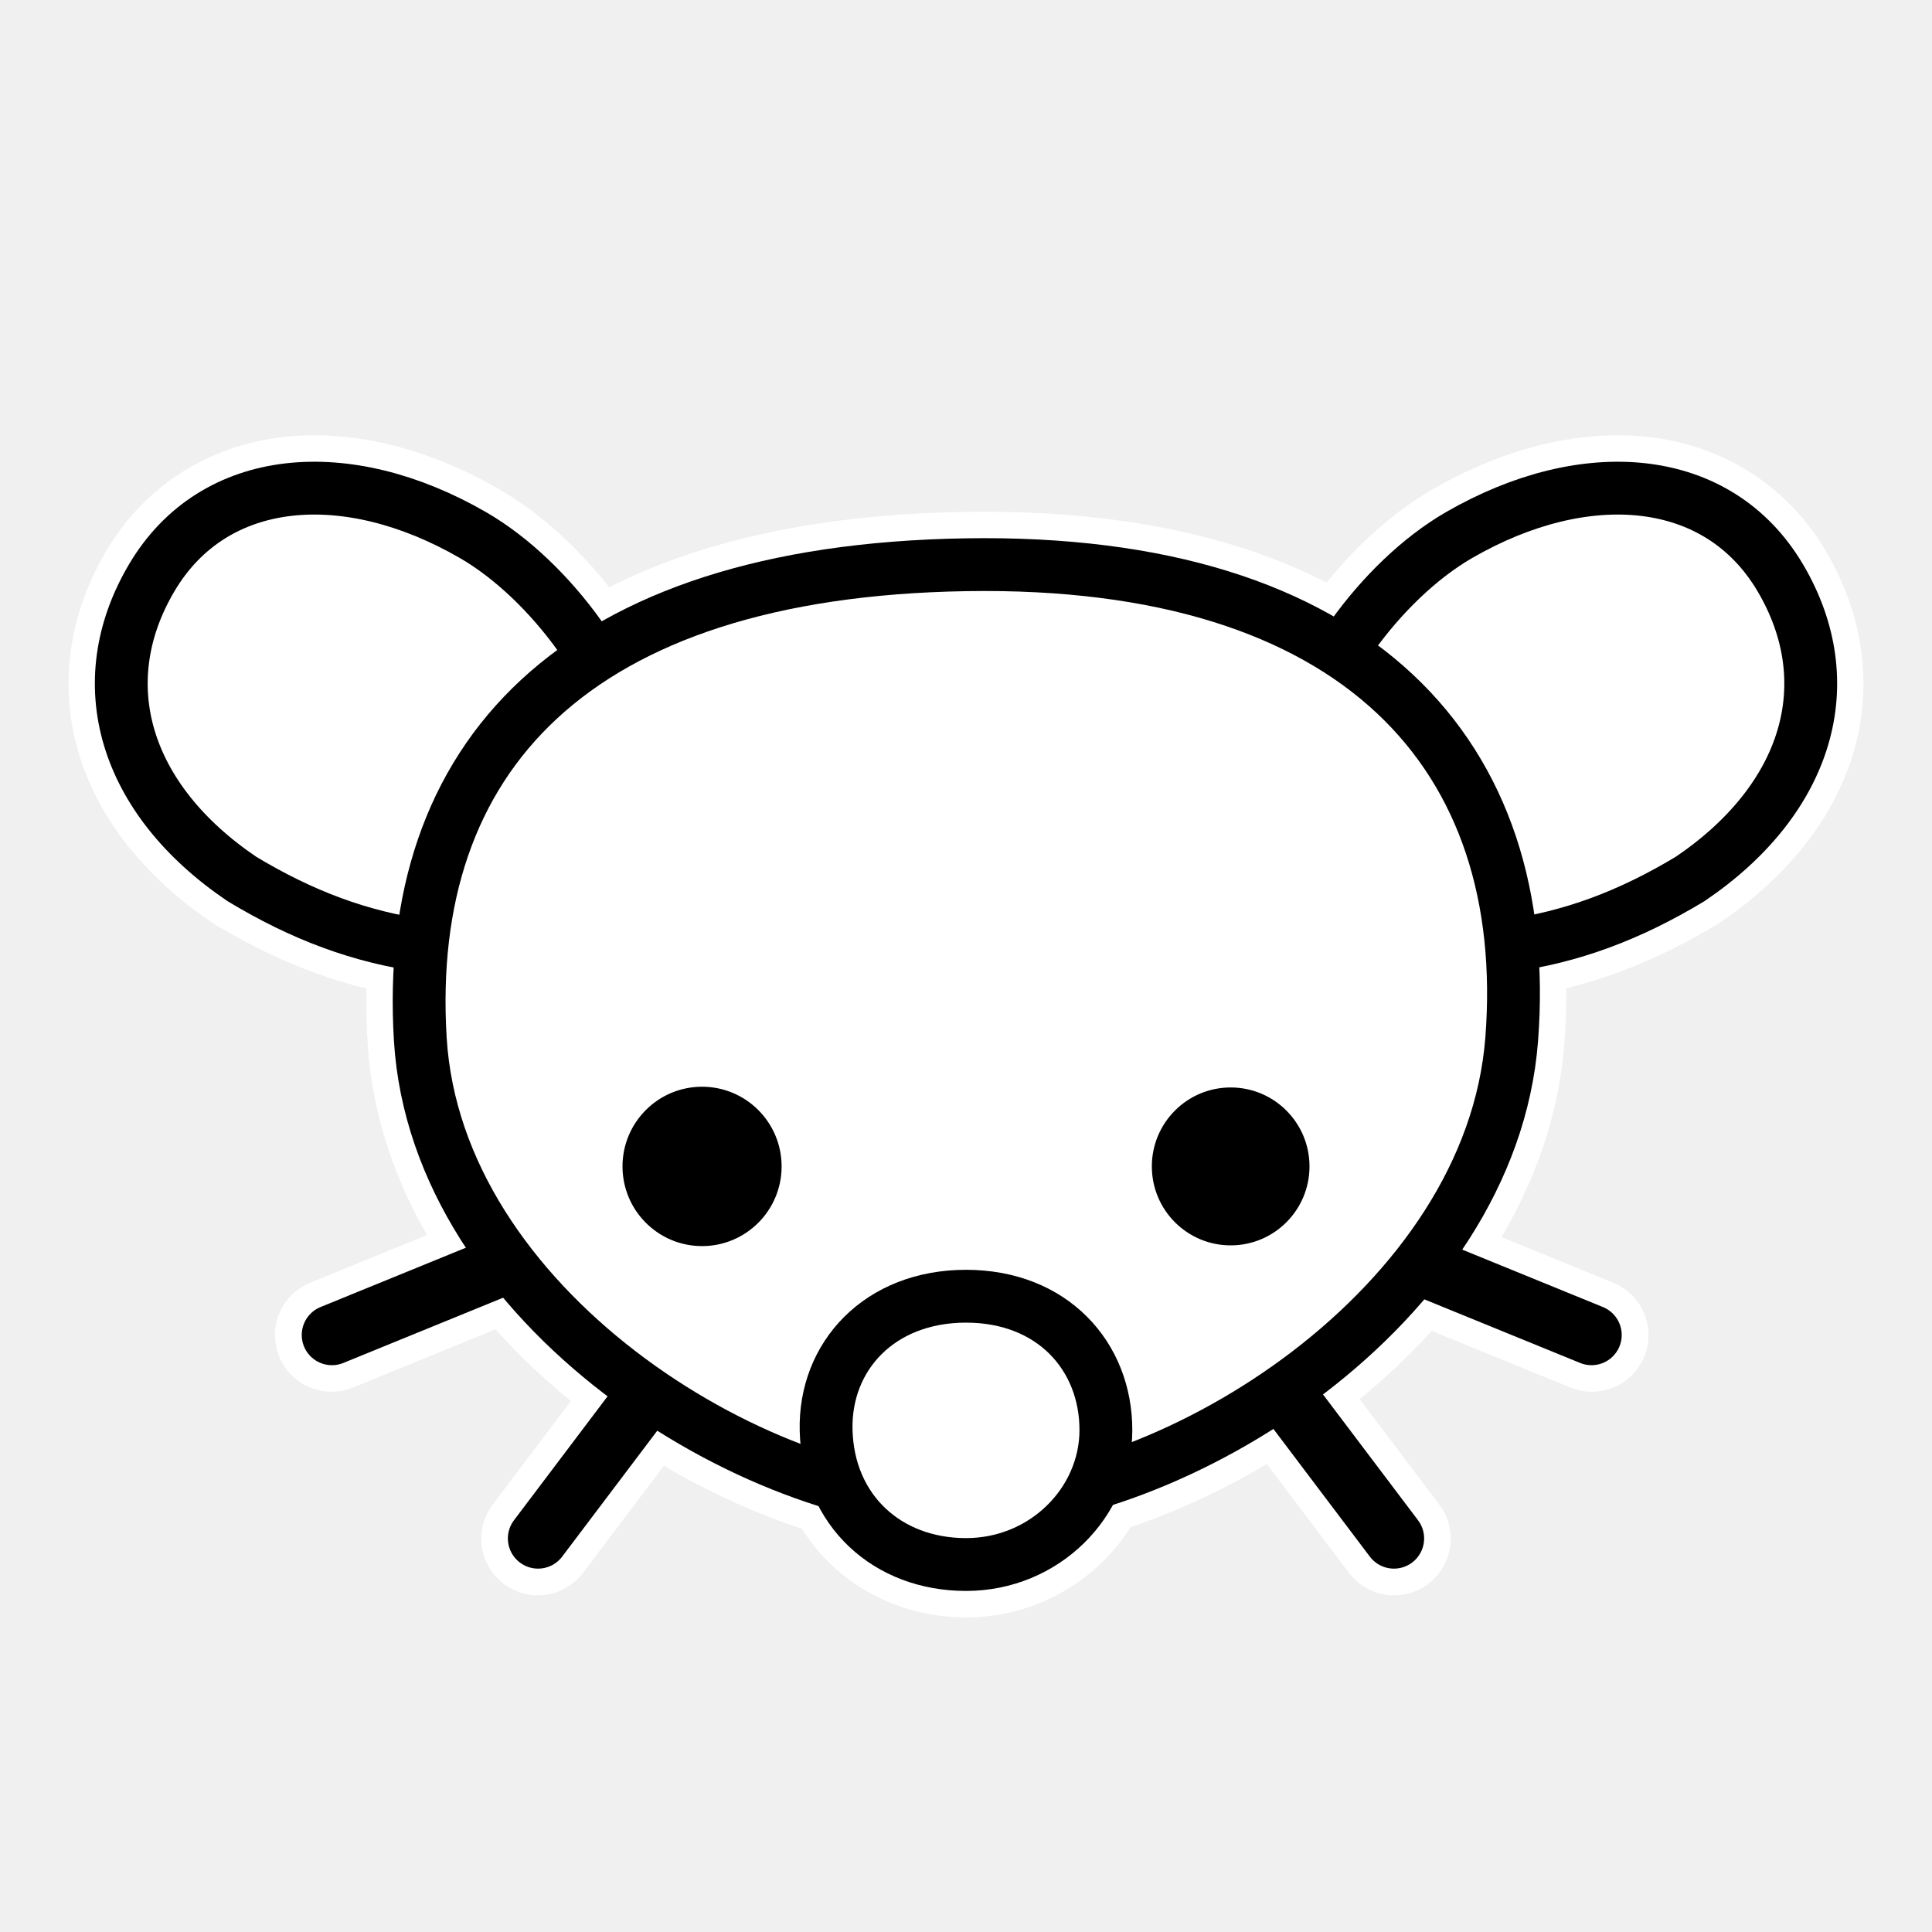
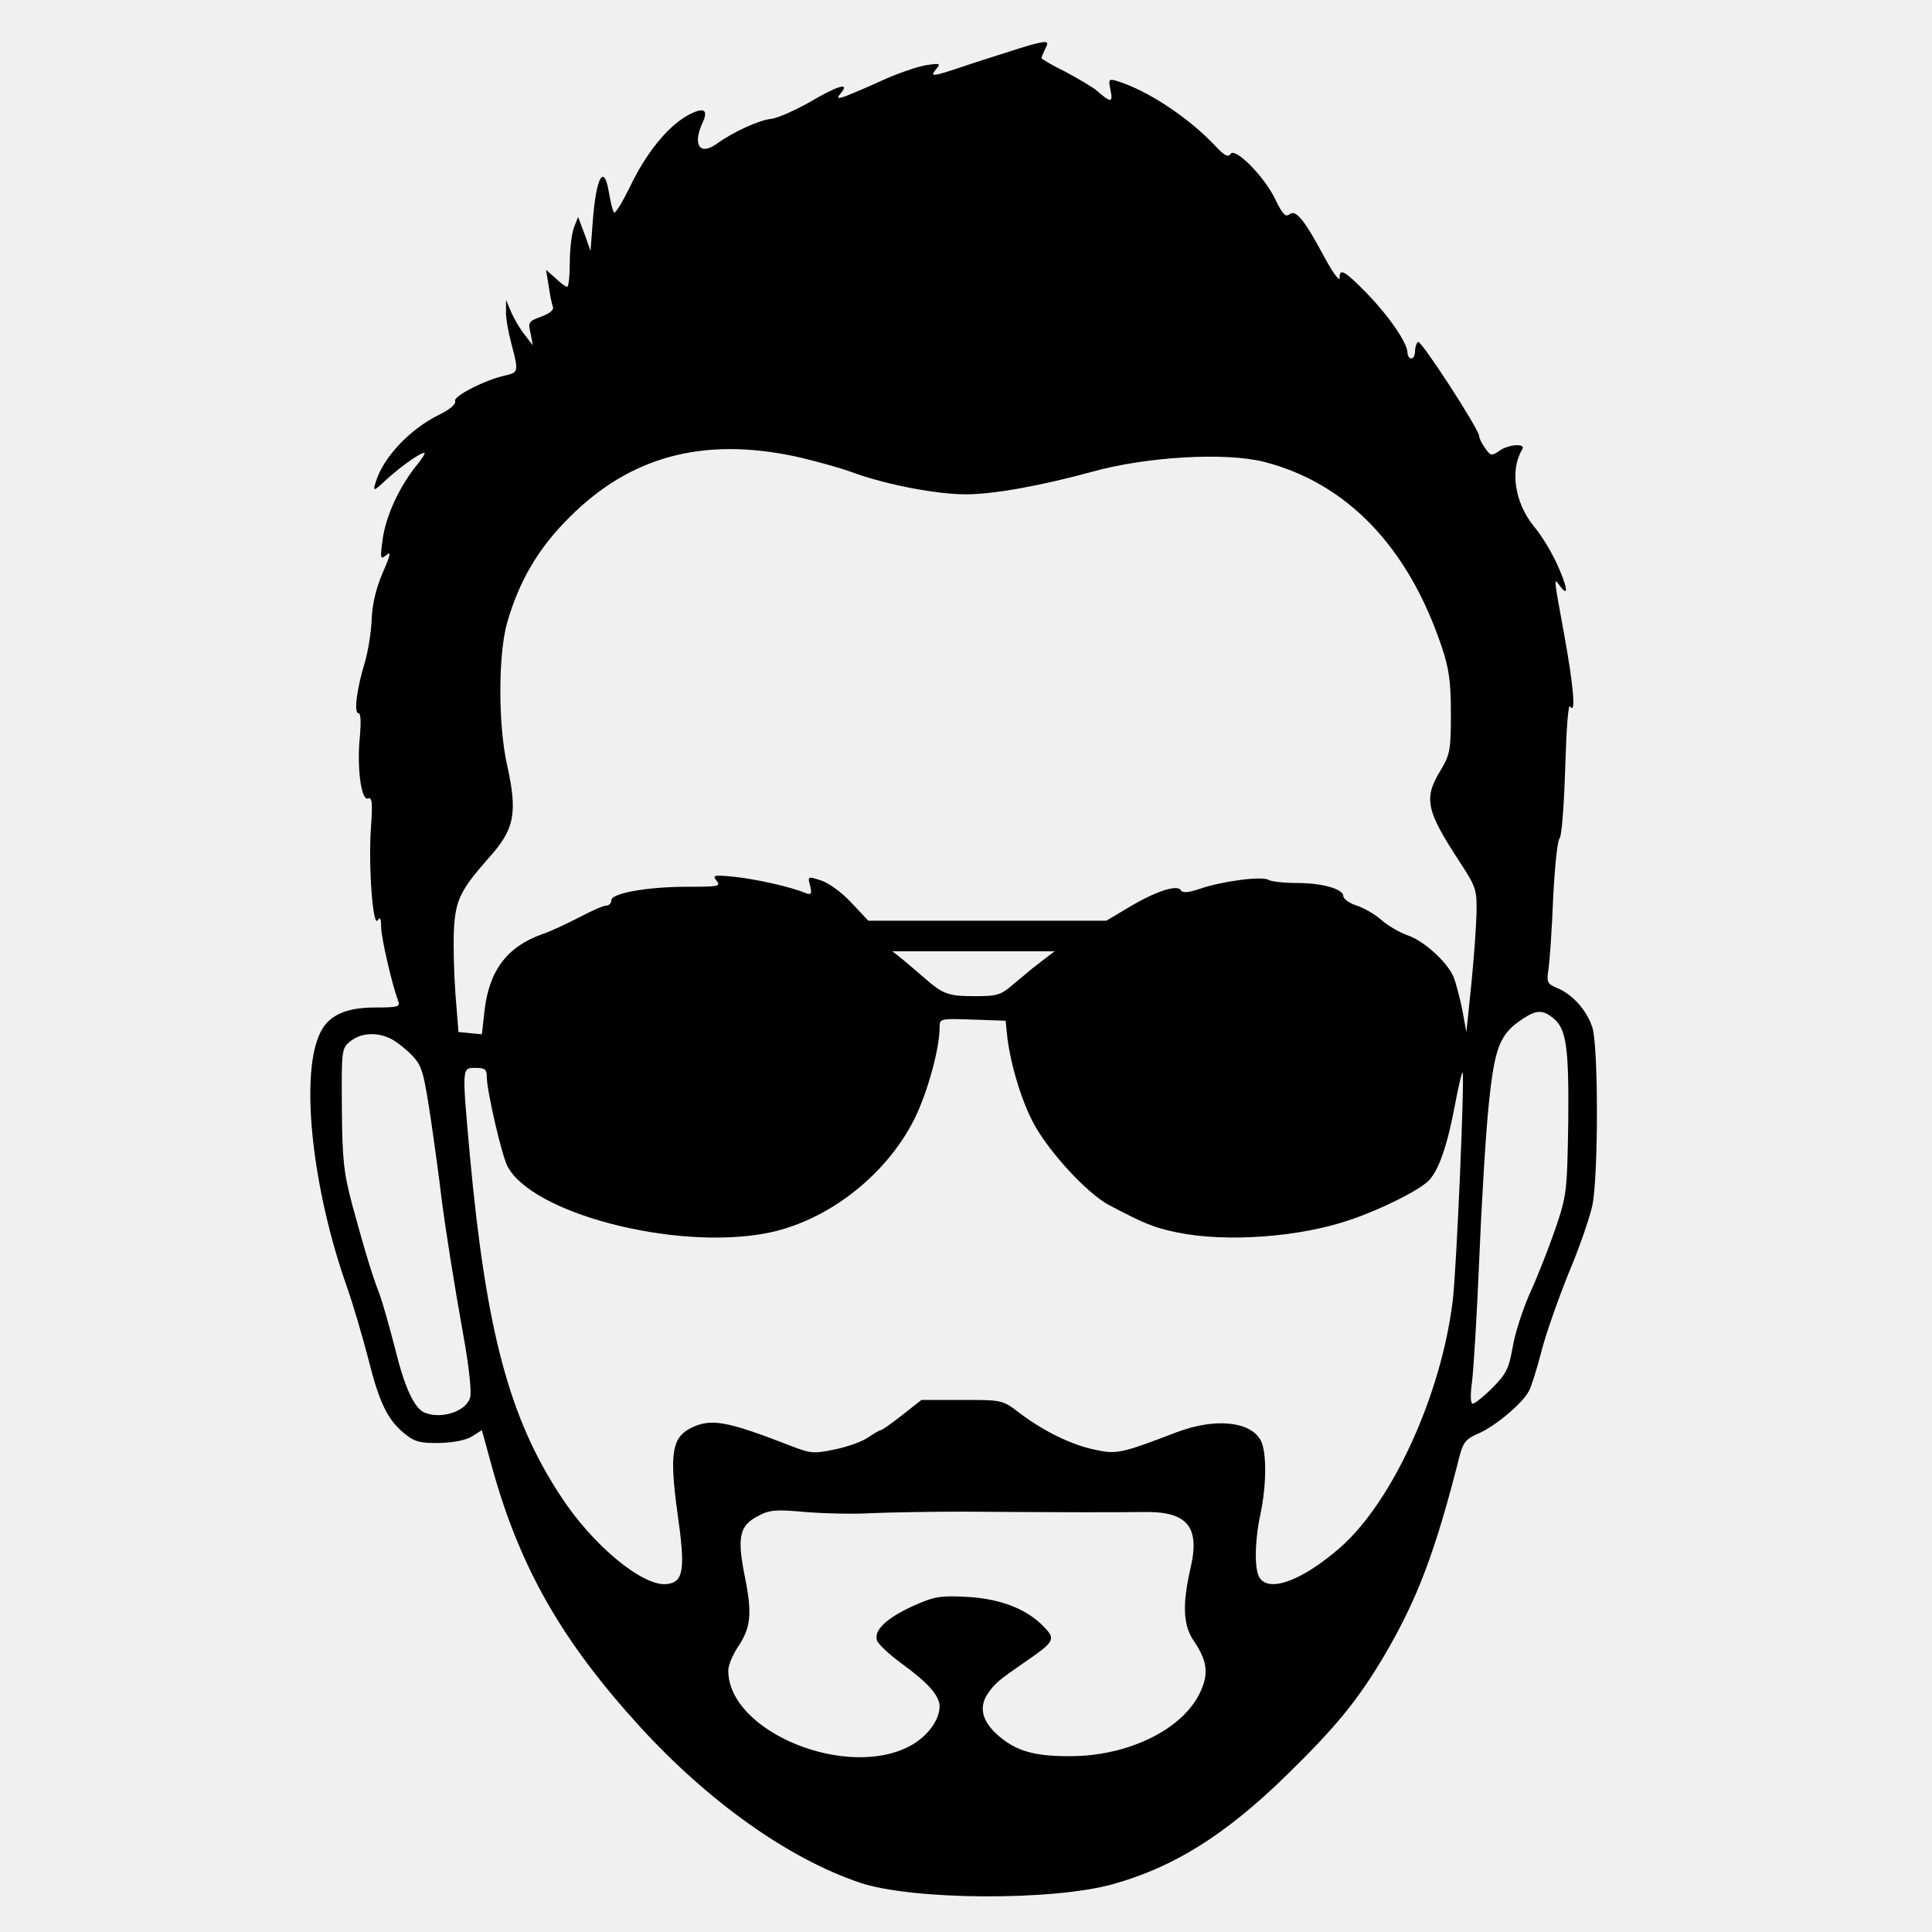
- <svg xmlns="http://www.w3.org/2000/svg" width="1024" height="1024" viewBox="0 0 1024 1024" version="1.1" id="svg8" enable-background="new">
-   <defs id="defs2" />
-   <g id="layer1" transform="translate(0,-26.06666)" style="display:inline">
-     <path style="color:#000000;font-style:normal;font-variant:normal;font-weight:normal;font-stretch:normal;font-size:medium;line-height:normal;font-family:sans-serif;font-variant-ligatures:normal;font-variant-position:normal;font-variant-caps:normal;font-variant-numeric:normal;font-variant-alternates:normal;font-feature-settings:normal;text-indent:0;text-align:start;text-decoration:none;text-decoration-line:none;text-decoration-style:solid;text-decoration-color:#000000;letter-spacing:normal;word-spacing:normal;text-transform:none;writing-mode:lr-tb;direction:ltr;text-orientation:mixed;dominant-baseline:auto;baseline-shift:baseline;text-anchor:start;white-space:normal;shape-padding:0;clip-rule:nonzero;display:inline;overflow:visible;visibility:visible;opacity:1;isolation:auto;mix-blend-mode:normal;color-interpolation:sRGB;color-interpolation-filters:linearRGB;solid-color:#000000;solid-opacity:1;vector-effect:none;fill:none;fill-opacity:1;fill-rule:nonzero;stroke:#ffffff;stroke-width:28;stroke-linecap:round;stroke-linejoin:round;stroke-miterlimit:4;stroke-dasharray:none;stroke-dashoffset:0;stroke-opacity:1;color-rendering:auto;image-rendering:auto;shape-rendering:auto;text-rendering:auto;enable-background:accumulate" d="m 167.039,270.787 c -0.948,-0.002 -1.894,0.004 -2.838,0.021 -4.315,0.078 -8.589,0.359 -12.812,0.846 -33.785,3.891 -64.216,21.864 -82.871,53.273 -18.28,30.777 -22.777,64.666 -13.461,96.068 9.317,31.402 31.885,59.932 65.297,82.533 0.202,0.136 0.407,0.267 0.615,0.393 28.654,17.278 57.182,28.932 87.742,34.955 -0.746,12.613 -0.725,25.572 0.082,38.844 2.44,40.109 16.607,77.037 38.096,109.672 l -77.008,31.438 c -8.306,3.259 -12.342,12.682 -8.97,20.943 3.372,8.261 12.849,12.168 21.063,8.684 l 84.697,-34.576 c 15.707,18.727 33.753,35.683 53.121,50.57 0.74,0.569 1.49,1.122 2.234,1.686 l -49.611,65.691 c -5.454,7.047 -4.101,17.193 3.011,22.563 7.112,5.371 17.24,3.896 22.526,-3.278 l 50.387,-66.719 c 27.686,17.535 57.075,31.204 86.072,40.252 14.882,27.28 43.97,44.646 77.588,44.646 33.938,0 63.043,-18.687 77.801,-45.438 28.707,-9.213 57.753,-22.932 85.148,-40.402 l 51.098,67.66 c 5.286,7.175 15.415,8.649 22.526,3.278 7.112,-5.371 8.465,-15.516 3.011,-22.563 l -50.361,-66.686 c 0.334,-0.254 0.673,-0.501 1.006,-0.756 19.138,-14.649 37.026,-31.286 52.703,-49.635 l 82.562,33.705 c 8.214,3.484 17.691,-0.423 21.063,-8.684 3.372,-8.261 -0.664,-17.684 -8.97,-20.943 l -74.539,-30.428 c 22.172,-32.83 37.038,-70.034 40.143,-110.461 1.025,-13.353 1.229,-26.425 0.639,-39.176 30.356,-6.054 58.716,-17.668 87.201,-34.844 0.208,-0.125 0.414,-0.256 0.615,-0.393 33.412,-22.601 55.98,-51.131 65.297,-82.533 9.317,-31.402 4.819,-65.291 -13.461,-96.068 -18.655,-31.41 -49.086,-49.382 -82.871,-53.273 -4.223,-0.486 -8.497,-0.768 -12.812,-0.846 -30.208,-0.544 -62.441,8.824 -93.432,26.715 -22.798,13.161 -43.352,33.314 -59.438,55.305 -44.997,-25.751 -103.544,-40.251 -175.478,-41.439 -6.452,-0.107 -13.012,-0.107 -19.68,0.002 -80.189,1.309 -144.383,16.509 -192.871,43.992 -0.119,-0.191 -0.243,-0.379 -0.371,-0.564 -16.29,-22.764 -37.411,-43.737 -60.896,-57.295 -30.022,-17.331 -61.211,-26.665 -90.594,-26.736 z" id="path817-3" />
-     <path id="path1087" style="display:inline;opacity:1;fill:#ffffff;fill-opacity:1;stroke:#000000;stroke-width:28;stroke-linecap:round;stroke-linejoin:round;stroke-miterlimit:4;stroke-dasharray:none;stroke-opacity:1" d="m 716.856,362.965 c 15.291,-21.368 35.362,-41.109 56.51,-53.317 66.664,-38.484 137.026,-33.222 170.08,22.43 33.095,55.721 14.987,117.489 -47.644,159.855 -31.956,19.268 -62.933,30.923 -97.229,35.545 M 307.144,362.965 C 291.853,341.597 271.782,321.856 250.634,309.647 183.971,271.163 113.608,276.426 80.554,332.078 47.459,387.799 65.568,449.566 128.198,491.933 c 31.956,19.268 62.933,30.923 97.229,35.545" />
-     <path style="display:inline;opacity:1;fill:#ffffff;fill-opacity:1;stroke:#000000;stroke-width:28;stroke-linecap:round;stroke-linejoin:round;stroke-miterlimit:4;stroke-dasharray:none;stroke-opacity:1" d="M 801.232,576.87 C 812.735,427.07 720.584,321.983 512,325.389 303.416,328.794 213.714,428.031 222.768,576.87 c 8.643,142.08 176.802,246.404 288.12,246.404 111.318,0 279.451,-104.545 290.344,-246.404 z" id="path969" />
-     <path id="path1084" style="display:inline;opacity:1;fill:#000000;fill-opacity:1;stroke:#000000;stroke-width:0;stroke-linecap:round;stroke-linejoin:round;stroke-miterlimit:4;stroke-dasharray:none;stroke-opacity:1" d="m 610.499,644.289 c 0,23.112 18.706,41.848 41.781,41.848 23.075,0 41.781,-18.736 41.781,-41.848 0,-23.112 -18.706,-41.848 -41.781,-41.848 -23.075,0 -41.781,18.736 -41.781,41.848 z m -280.56,0 c 0,23.325 18.878,42.234 42.166,42.234 23.288,0 42.166,-18.909 42.166,-42.234 0,-23.325 -18.878,-42.234 -42.166,-42.234 -23.288,0 -42.166,18.909 -42.166,42.234 z" />
-     <path id="path1008" style="display:inline;opacity:1;fill:none;stroke:#000000;stroke-width:32;stroke-linecap:round;stroke-linejoin:miter;stroke-miterlimit:4;stroke-dasharray:none;stroke-opacity:1" d="m 339.729,769.247 -54.544,72.225 m 399.086,-72.225 54.544,72.225 M 263.683,697.82 175.928,733.644 m 579.858,-35.824 87.756,35.824" />
-     <path style="display:inline;opacity:1;fill:#ffffff;fill-opacity:1;stroke:#000000;stroke-width:28;stroke-linecap:round;stroke-linejoin:round;stroke-miterlimit:4;stroke-dasharray:none;stroke-opacity:1" d="m 512.001,713.09 c -45.864,0 -75.13,31.845 -74.142,71.101 1.07,42.513 32.469,71.103 74.142,71.103 41.673,0 74.051,-32.996 74.142,-71.103 0.093,-39.268 -28.277,-71.101 -74.142,-71.101 z" id="path1115" />
+ <svg xmlns="http://www.w3.org/2000/svg" version="1.0" width="512pt" height="512pt" viewBox="0 0 512 512" preserveAspectRatio="xMidYMid meet">
+   <g transform="translate(0,512) scale(0.1,-0.1)" fill="#000000" stroke="none">
+     <path d="M2705 4993 c-27 -9 -89 -28 -137 -44 -101 -34 -105 -34 -87 -12 13 15 10 16 -28 10 -23 -4 -76 -22 -117 -41 -41 -19 -85 -37 -98 -42 -20 -6 -21 -5 -9 10 24 29 -9 19 -84 -25 -39 -22 -84 -42 -101 -44 -32 -3 -100 -34 -146 -67 -44 -31 -63 -1 -36 57 16 35 3 42 -38 20 -54 -29 -112 -101 -154 -189 -21 -43 -40 -74 -43 -69 -4 6 -9 29 -13 51 -13 81 -34 44 -43 -73 l-6 -80 -16 45 -17 45 -11 -28 c-6 -16 -11 -57 -11 -93 0 -35 -3 -64 -7 -64 -4 0 -18 10 -31 23 l-25 22 7 -42 c3 -23 8 -47 11 -55 4 -9 -7 -18 -30 -27 -34 -12 -36 -15 -29 -44 l6 -32 -21 27 c-12 15 -28 42 -36 60 l-14 33 0 -30 c-1 -16 6 -55 14 -85 20 -75 19 -77 -16 -85 -54 -12 -138 -55 -133 -68 3 -8 -14 -22 -40 -35 -79 -38 -152 -115 -171 -182 -7 -23 -5 -23 31 11 38 34 87 69 99 69 3 0 -7 -17 -24 -37 -46 -59 -79 -133 -87 -193 -7 -51 -6 -54 10 -41 13 11 11 1 -9 -45 -17 -39 -28 -81 -30 -124 -1 -36 -10 -87 -18 -115 -21 -68 -30 -135 -17 -135 6 0 7 -22 4 -59 -9 -81 3 -174 21 -167 11 4 13 -10 8 -78 -7 -100 5 -265 18 -245 6 10 9 5 9 -17 0 -29 30 -157 45 -196 6 -16 0 -18 -61 -18 -82 0 -128 -23 -149 -75 -49 -116 -16 -411 75 -667 16 -46 41 -131 56 -189 29 -116 51 -162 97 -199 26 -21 41 -25 93 -24 37 1 71 8 86 18 l25 16 28 -102 c74 -265 185 -458 391 -684 182 -199 393 -349 582 -413 137 -47 513 -49 672 -4 161 45 297 130 459 288 132 129 189 199 258 315 90 153 137 278 202 535 9 33 17 43 51 57 43 19 115 79 132 112 6 11 21 58 33 105 12 47 45 140 72 207 28 66 56 147 63 180 16 78 16 420 0 471 -15 46 -52 87 -92 104 -28 12 -30 15 -24 53 3 23 9 106 12 186 4 80 11 151 17 158 6 7 12 92 15 188 3 102 8 170 13 162 16 -24 9 54 -16 192 -29 158 -28 150 -10 126 24 -32 18 2 -11 64 -14 30 -40 73 -59 95 -51 63 -64 149 -31 204 11 17 -36 14 -61 -4 -20 -14 -23 -13 -37 7 -9 12 -16 27 -16 32 0 18 -154 255 -162 250 -4 -3 -8 -14 -8 -25 0 -10 -4 -19 -10 -19 -5 0 -10 7 -10 15 0 26 -49 97 -108 158 -60 61 -72 67 -72 40 0 -10 -19 16 -41 57 -52 97 -75 126 -92 112 -10 -8 -18 0 -36 37 -28 61 -108 142 -120 123 -6 -10 -17 -4 -42 23 -69 73 -177 145 -258 170 -23 7 -24 5 -18 -24 7 -34 1 -34 -38 0 -11 9 -48 31 -82 49 -35 17 -63 34 -63 36 0 3 5 14 10 25 13 23 5 23 -65 2z m-600 -1082 c50 -11 123 -31 163 -46 85 -30 214 -55 292 -55 73 0 200 23 335 60 144 40 353 52 455 26 219 -56 382 -225 471 -491 19 -56 24 -92 24 -175 0 -97 -2 -109 -27 -151 -46 -75 -39 -107 51 -244 43 -66 45 -73 44 -135 -1 -36 -7 -121 -14 -190 l-13 -125 -11 60 c-7 33 -17 72 -23 86 -16 39 -79 96 -121 110 -20 7 -50 24 -68 39 -17 16 -47 33 -67 40 -20 6 -36 18 -36 25 0 19 -55 35 -124 35 -34 0 -67 4 -74 8 -16 11 -122 -3 -181 -23 -32 -11 -47 -12 -52 -4 -9 16 -69 -4 -140 -47 l-57 -34 -315 0 -316 0 -45 48 c-26 28 -61 53 -81 59 -34 11 -35 11 -28 -15 5 -21 3 -24 -11 -19 -45 18 -128 36 -186 43 -59 6 -63 5 -51 -10 12 -15 5 -16 -76 -16 -108 0 -203 -17 -203 -36 0 -8 -6 -14 -14 -14 -7 0 -39 -14 -71 -31 -33 -17 -77 -38 -99 -45 -92 -33 -140 -96 -152 -203 l-7 -62 -31 3 -31 3 -8 100 c-4 55 -6 132 -4 172 4 78 18 105 91 188 70 77 78 120 50 247 -24 105 -24 294 0 378 32 111 83 198 166 280 160 160 352 212 595 161z m665 -1331 c-14 -11 -30 -23 -35 -27 -6 -5 -27 -23 -48 -40 -34 -30 -44 -33 -103 -33 -71 0 -85 5 -135 49 -19 16 -45 39 -59 50 l-25 20 215 0 215 0 -25 -19z m1346 -158 c35 -28 42 -76 40 -277 -3 -185 -4 -193 -35 -284 -18 -52 -48 -128 -67 -169 -18 -41 -39 -104 -45 -141 -10 -57 -17 -72 -54 -109 -23 -23 -47 -42 -52 -42 -6 0 -7 22 -2 58 4 31 13 176 19 322 6 146 17 330 25 410 16 156 29 190 92 231 35 23 52 23 79 1z m-1448 -37 c7 -75 36 -175 70 -240 40 -76 144 -189 202 -219 93 -49 117 -59 179 -72 130 -27 328 -13 464 35 84 29 182 79 205 104 26 29 48 93 68 200 9 48 18 86 20 85 6 -7 -16 -521 -26 -604 -30 -249 -159 -532 -297 -654 -97 -85 -184 -120 -213 -84 -16 18 -16 94 0 170 17 80 17 167 1 197 -27 50 -120 60 -221 22 -152 -58 -160 -59 -218 -47 -63 13 -136 49 -201 98 -44 34 -45 34 -152 34 l-107 0 -51 -40 c-28 -22 -53 -40 -57 -40 -3 0 -18 -9 -33 -19 -15 -11 -54 -25 -88 -32 -57 -12 -65 -11 -119 10 -170 66 -211 73 -264 46 -49 -25 -56 -68 -35 -222 22 -153 17 -186 -28 -191 -63 -7 -196 102 -281 233 -137 208 -198 439 -241 905 -21 234 -21 230 15 230 25 0 30 -4 30 -23 0 -37 39 -207 55 -238 65 -124 438 -222 681 -178 162 29 322 152 398 305 34 69 66 185 66 240 0 25 0 25 88 22 l87 -3 3 -30z m-1630 -19 c15 -8 40 -28 55 -44 25 -26 30 -44 48 -163 11 -74 24 -170 29 -214 12 -92 32 -219 62 -387 11 -64 18 -128 14 -141 -9 -36 -74 -59 -120 -41 -28 11 -54 67 -80 174 -15 58 -33 121 -40 140 -18 45 -38 111 -72 235 -23 87 -27 120 -28 258 -1 155 -1 159 23 178 28 22 71 25 109 5z m1272 -1256 c47 2 155 4 240 4 282 -2 404 -2 476 -1 120 3 155 -37 129 -149 -22 -96 -20 -151 9 -193 37 -55 40 -89 14 -141 -48 -95 -189 -163 -338 -164 -97 -1 -147 13 -195 55 -42 37 -51 73 -29 108 20 30 30 38 101 87 76 52 81 60 52 90 -45 49 -116 77 -205 82 -72 4 -88 1 -142 -23 -71 -32 -107 -65 -98 -92 3 -10 33 -38 66 -62 69 -50 100 -85 100 -113 0 -35 -30 -77 -73 -102 -167 -96 -487 33 -487 197 0 13 11 40 24 60 36 53 40 89 20 188 -21 106 -15 136 36 162 30 16 47 17 125 10 50 -4 128 -6 175 -3z" />
  </g>
</svg>
